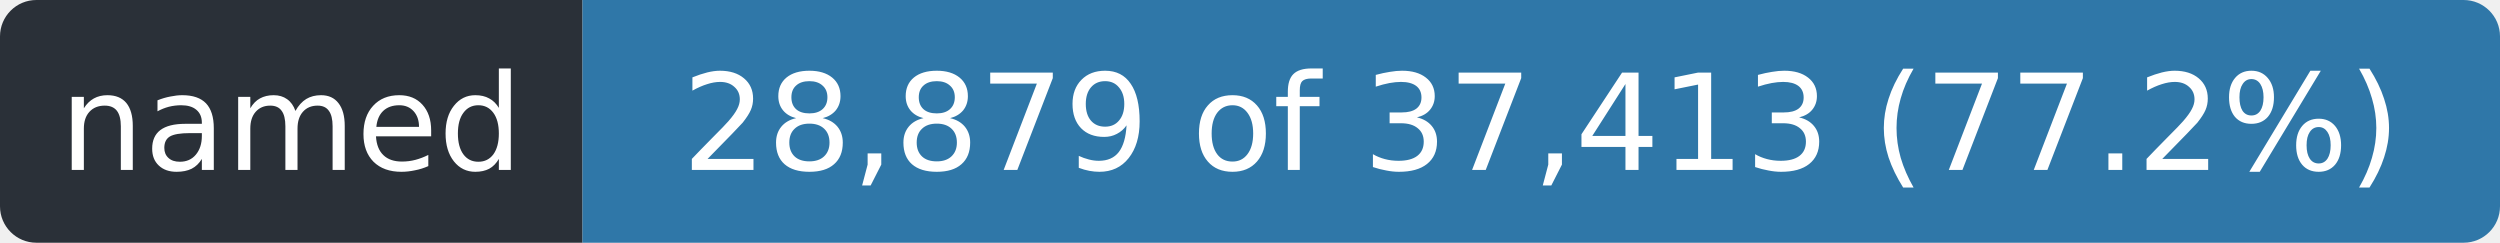
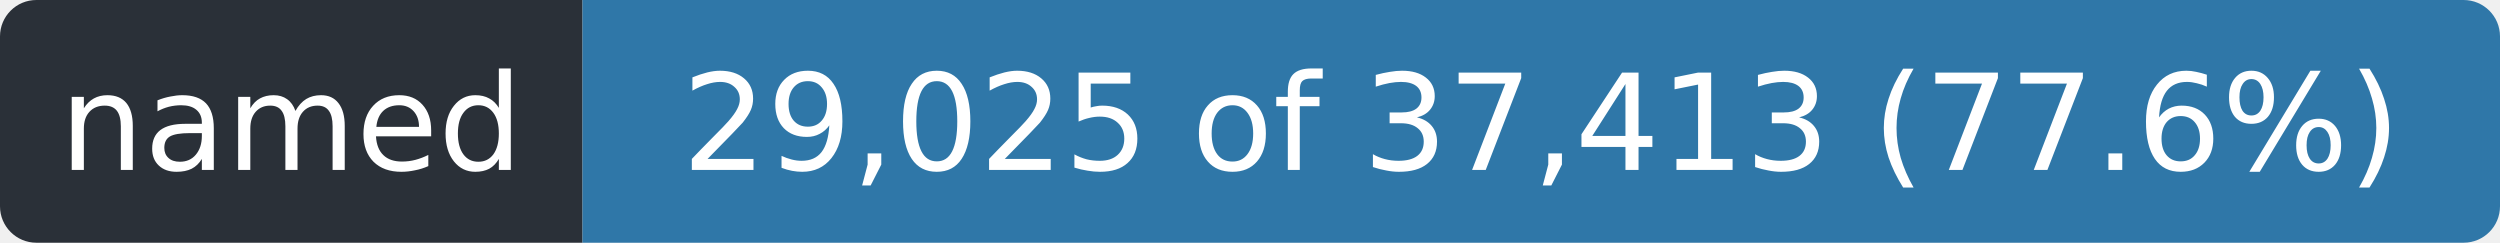
- <svg xmlns="http://www.w3.org/2000/svg" width="206" height="20" role="img" aria-label="named: 28,879 of 37,413 (77.2%)">
+ <svg xmlns="http://www.w3.org/2000/svg" width="206" height="20" role="img" aria-label="named: 29,025 of 37,413 (77.6%)">
  <clipPath id="r">
    <rect width="206" height="20" rx="3" />
  </clipPath>
  <g clip-path="url(#r)">
    <rect width="48" height="20" fill="#2a3038" />
    <rect x="48" width="158" height="20" fill="#2f77a8" />
  </g>
  <g fill="#fff" font-family="Verdana,Geneva,DejaVu Sans,sans-serif" font-size="11" text-anchor="middle">
    <text x="24.0" y="14" textLength="36">named</text>
-     <text x="127.0" y="14" textLength="146">28,879 of 37,413 (77.2%)</text>
+     <text x="127.0" y="14" textLength="146">29,025 of 37,413 (77.6%)</text>
  </g>
</svg>
